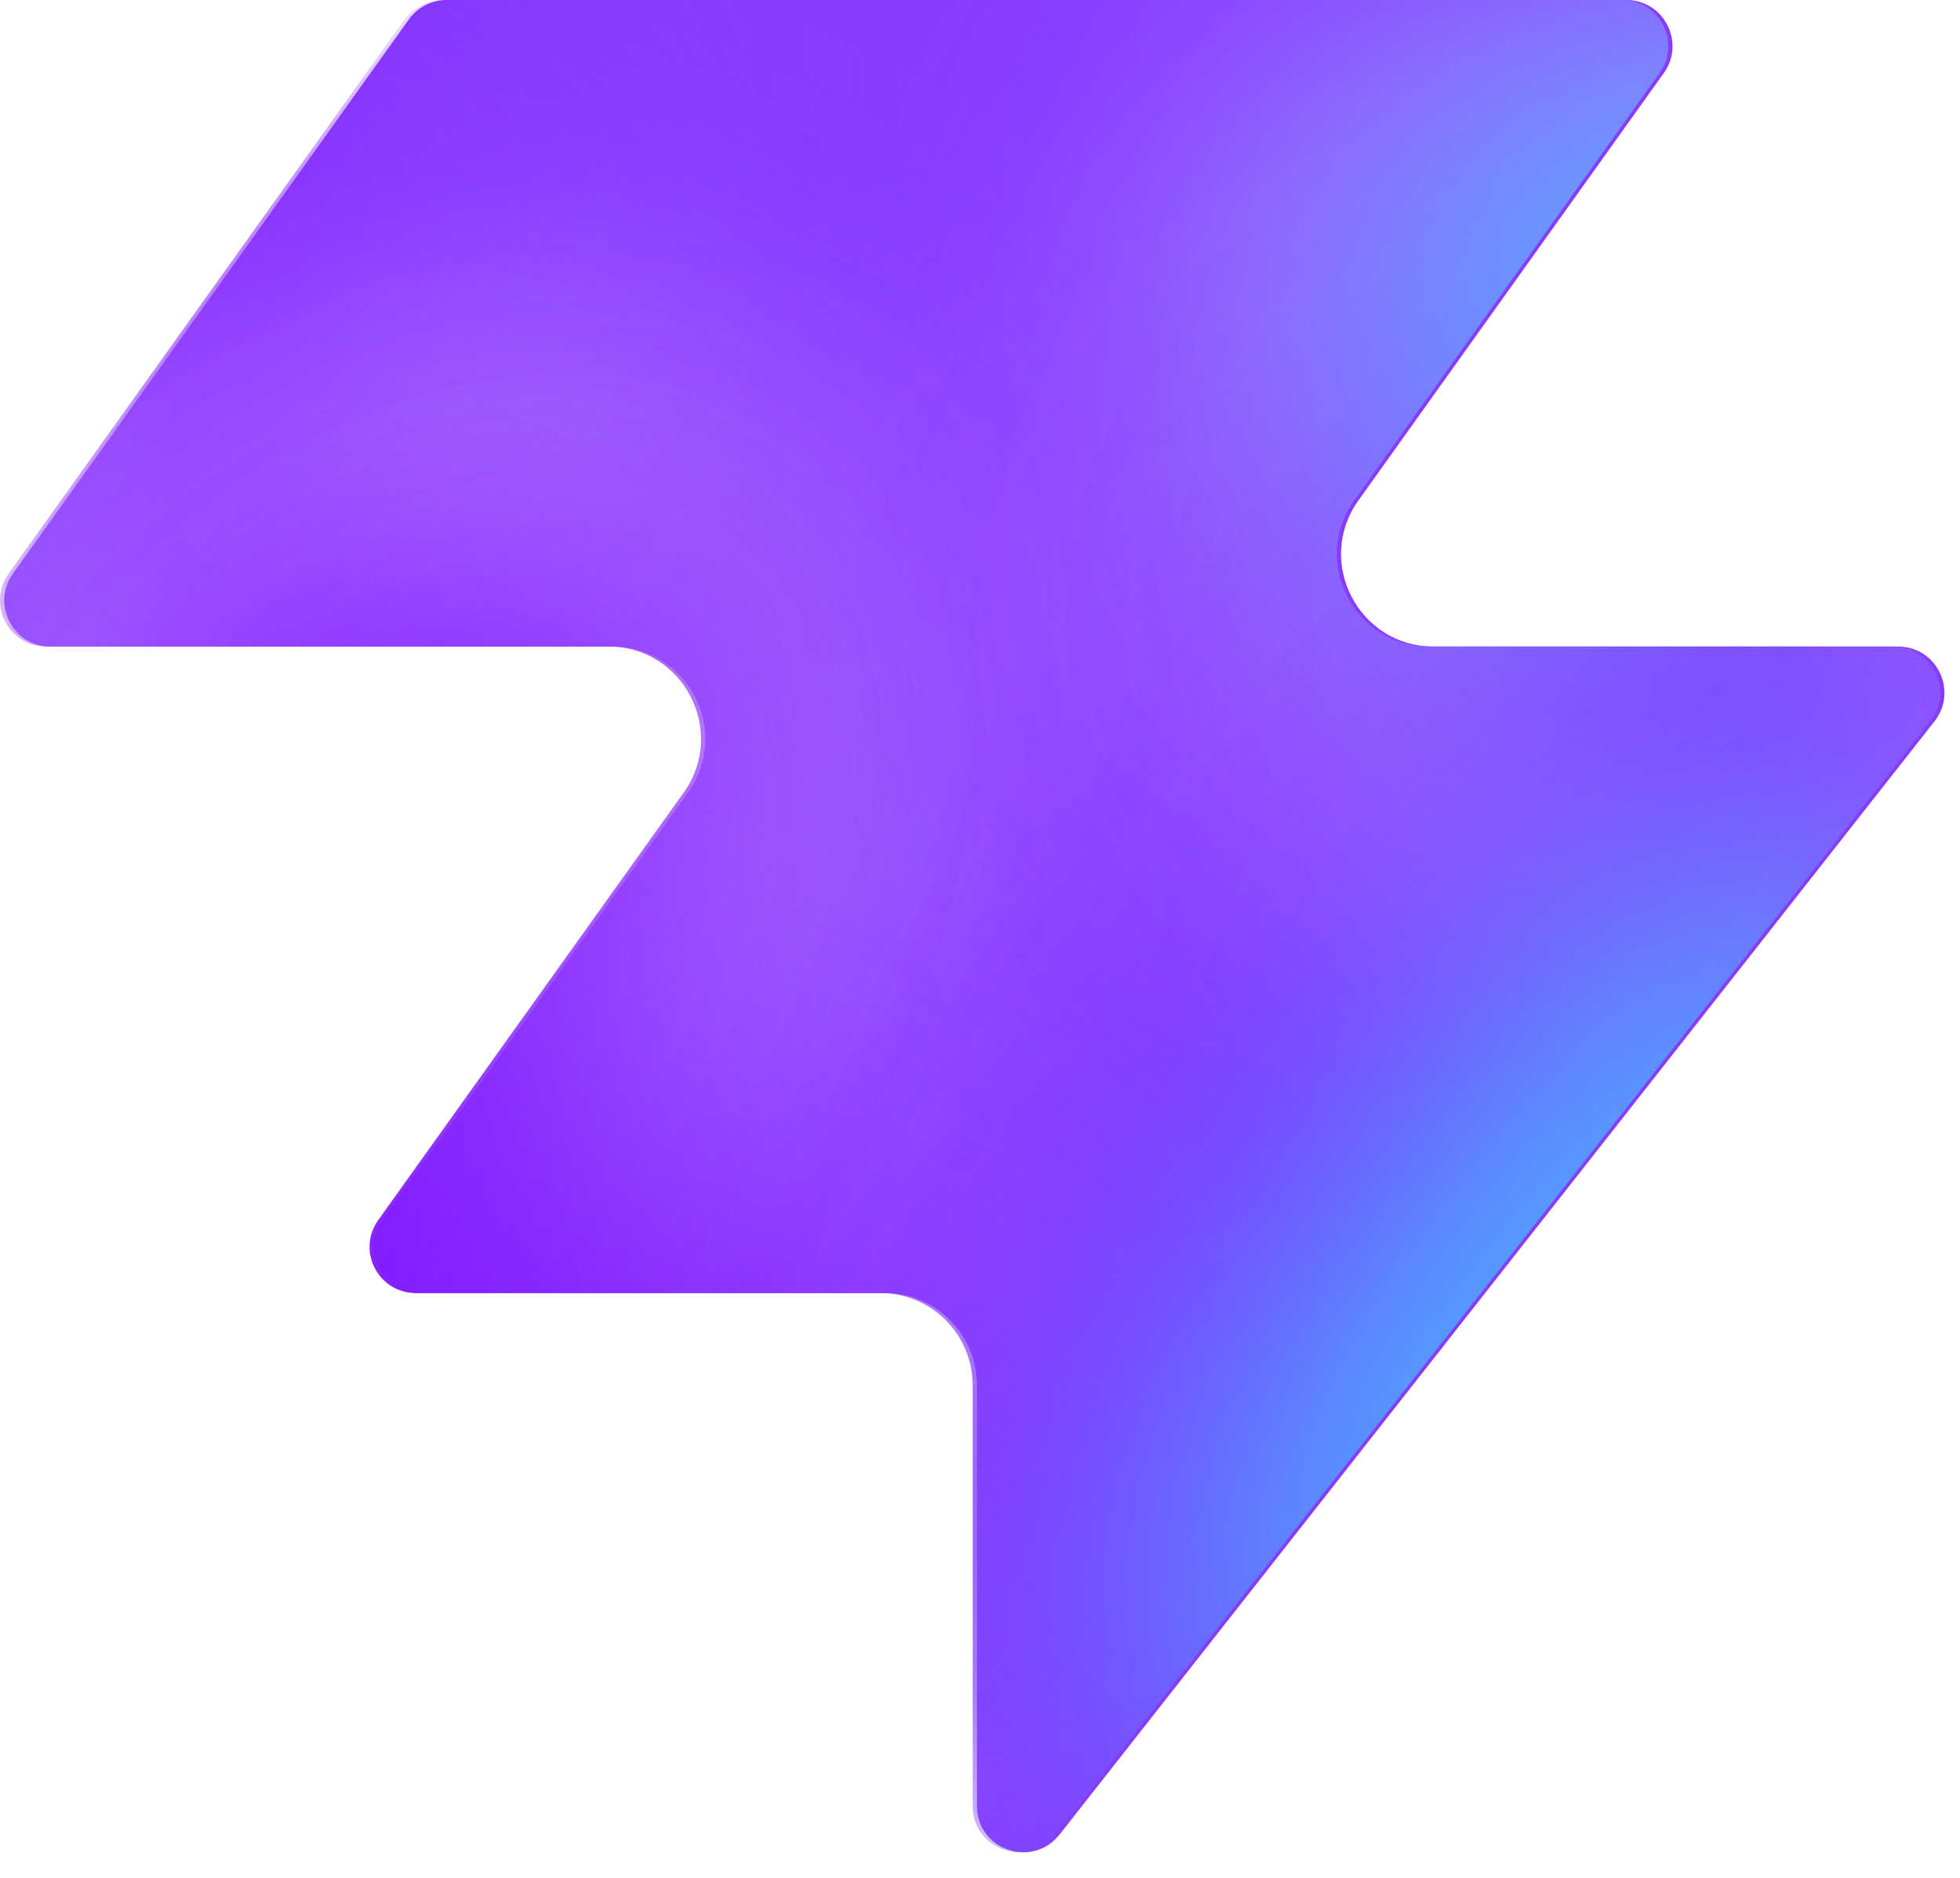
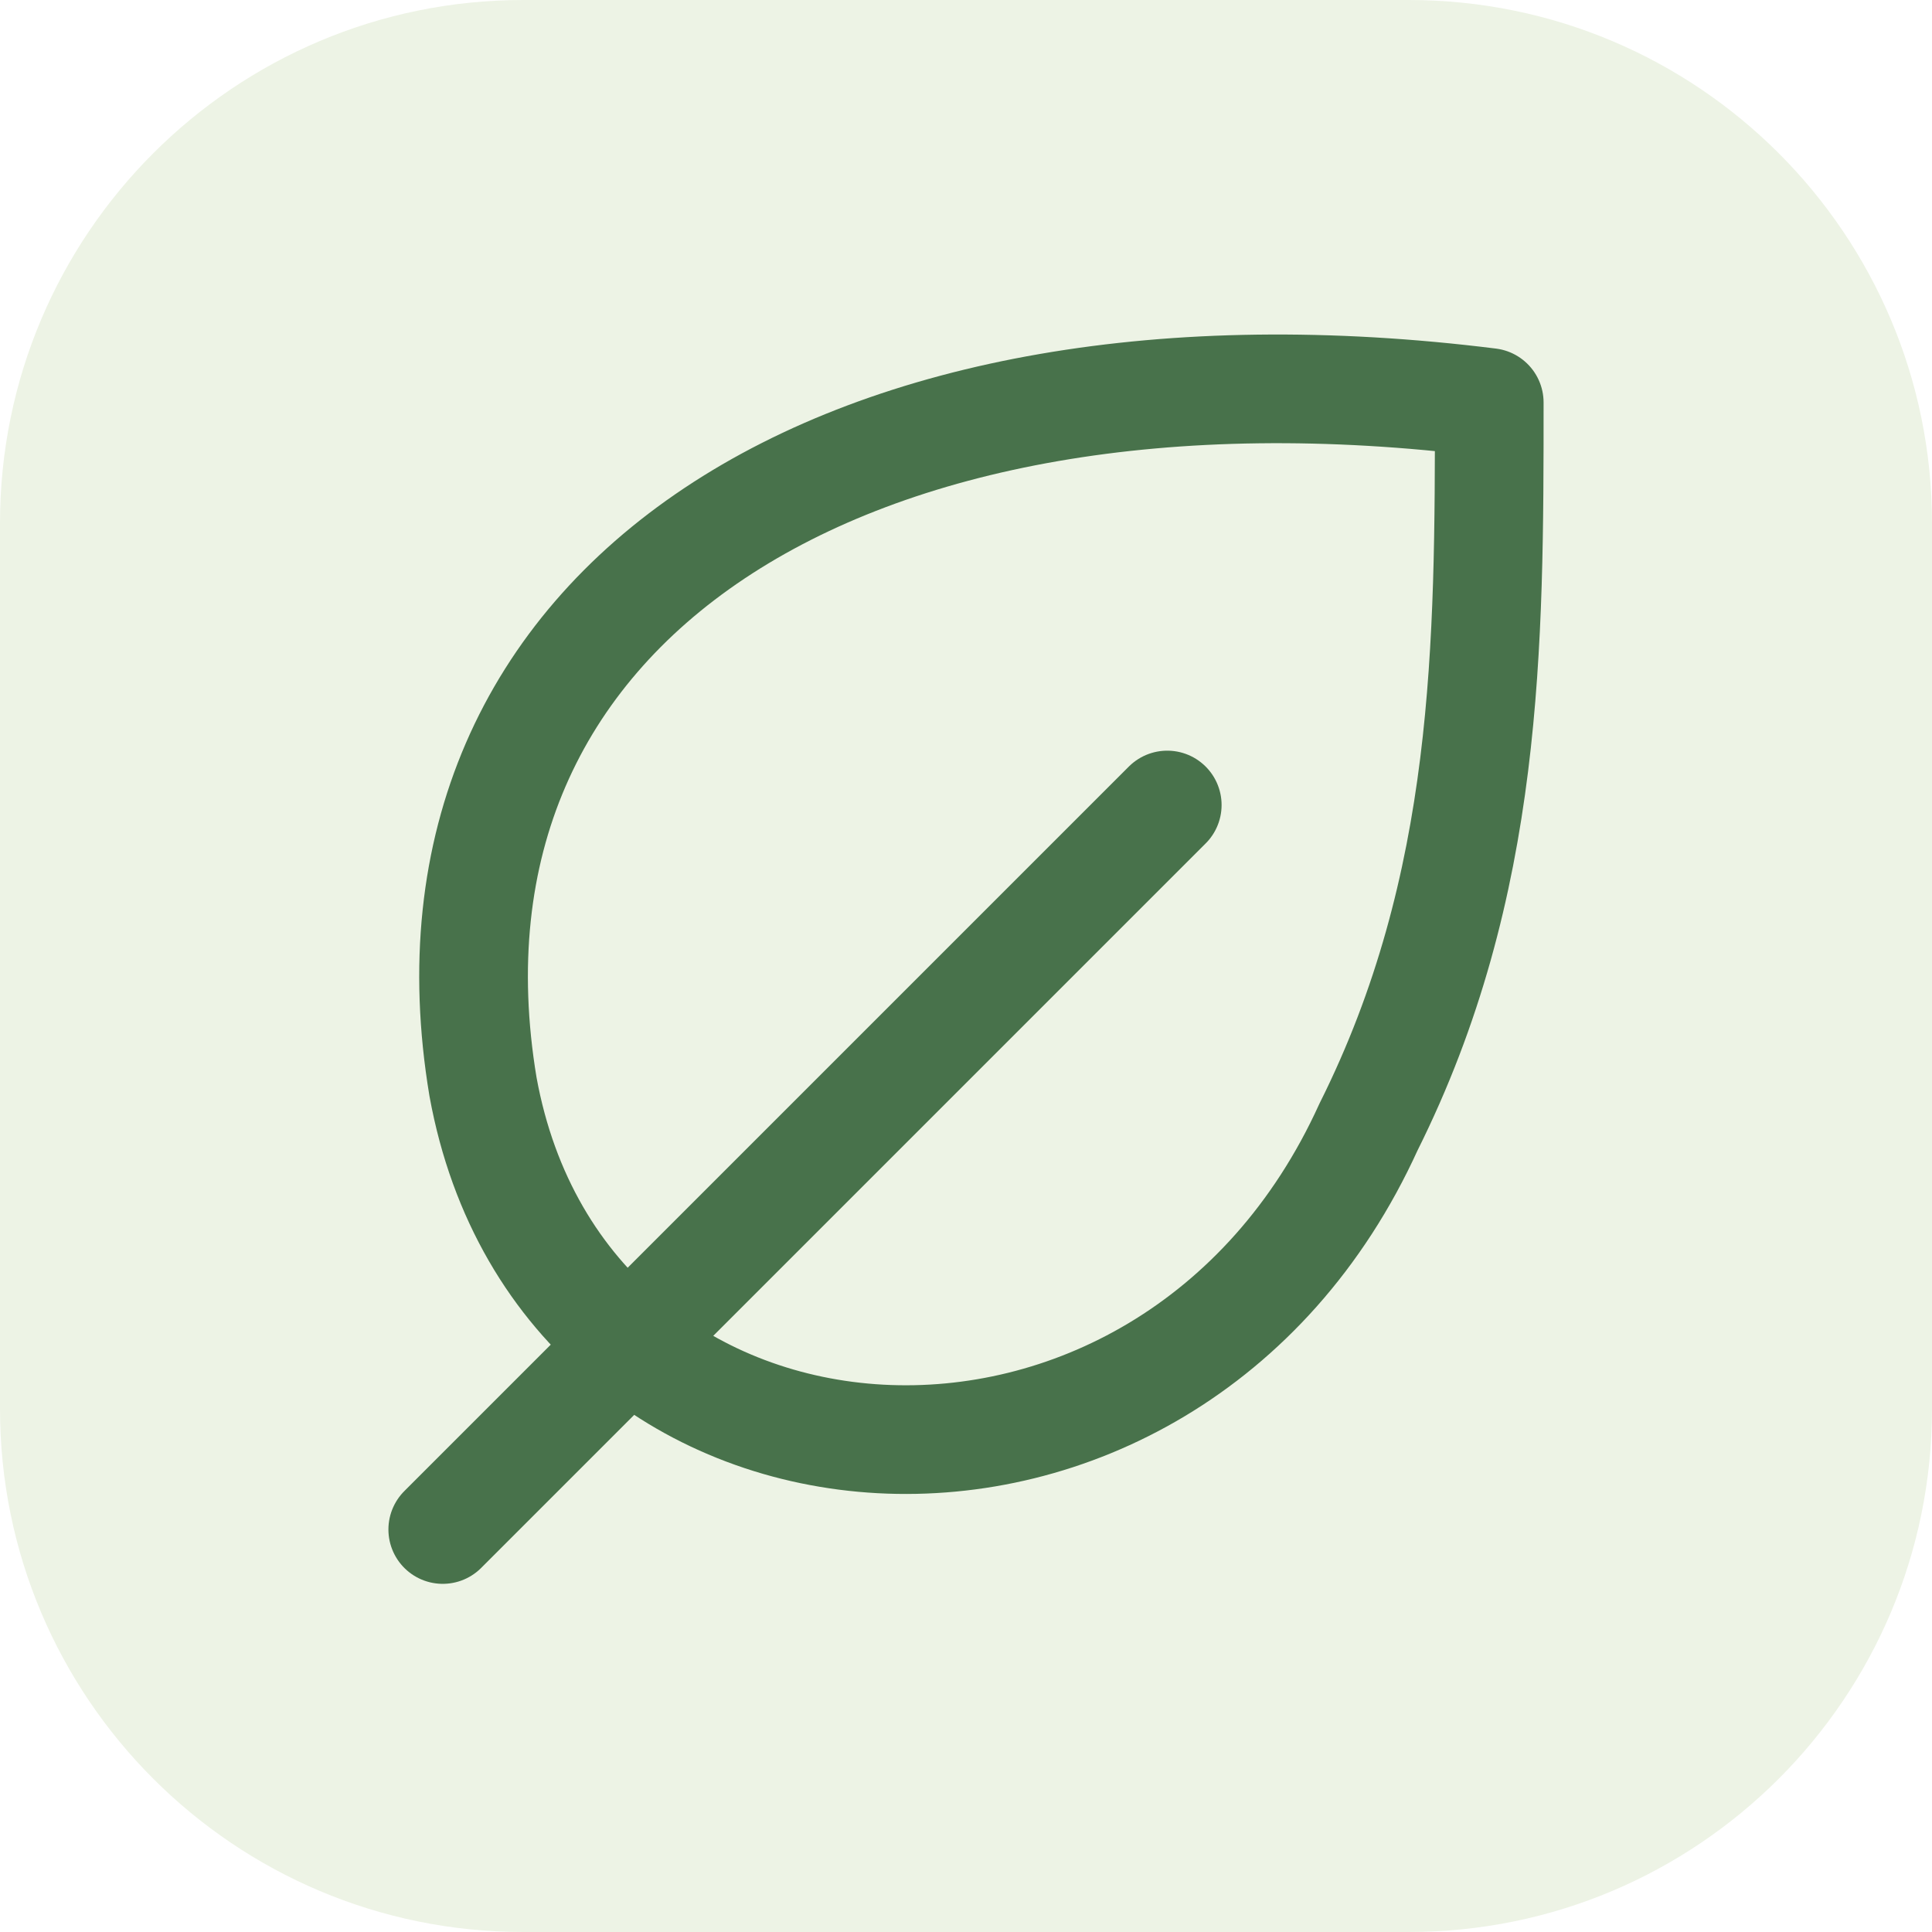
- <svg xmlns="http://www.w3.org/2000/svg" width="48" height="46" fill="none" viewBox="0 0 48 46">
-   <path fill="#863bff" d="M25.946 44.938c-.664.845-2.021.375-2.021-.698V33.937a2.26 2.26 0 0 0-2.262-2.262H10.287c-.92 0-1.456-1.04-.92-1.788l7.48-10.471c1.07-1.497 0-3.578-1.842-3.578H1.237c-.92 0-1.456-1.04-.92-1.788L10.013.474c.214-.297.556-.474.92-.474h28.894c.92 0 1.456 1.04.92 1.788l-7.48 10.471c-1.07 1.498 0 3.579 1.842 3.579h11.377c.943 0 1.473 1.088.89 1.83L25.947 44.94z" style="fill:#863bff;fill:color(display-p3 .525 .23 1);fill-opacity:1" />
-   <mask id="a" width="48" height="46" x="0" y="0" maskUnits="userSpaceOnUse" style="mask-type:alpha">
-     <path fill="#000" d="M25.842 44.938c-.664.844-2.021.375-2.021-.698V33.937a2.26 2.26 0 0 0-2.262-2.262H10.183c-.92 0-1.456-1.04-.92-1.788l7.48-10.471c1.07-1.498 0-3.579-1.842-3.579H1.133c-.92 0-1.456-1.04-.92-1.787L9.91.473c.214-.297.556-.474.92-.474h28.894c.92 0 1.456 1.04.92 1.788l-7.48 10.471c-1.07 1.498 0 3.578 1.842 3.578h11.377c.943 0 1.473 1.088.89 1.832L25.843 44.94z" style="fill:#000;fill-opacity:1" />
-   </mask>
-   <g mask="url(#a)">
-     <g filter="url(#b)">
-       <ellipse cx="5.508" cy="14.704" fill="#ede6ff" rx="5.508" ry="14.704" style="fill:#ede6ff;fill:color(display-p3 .927 .903 1);fill-opacity:1" transform="matrix(.00324 1 1 -.00324 -4.47 31.516)" />
-     </g>
-     <g filter="url(#c)">
-       <ellipse cx="10.399" cy="29.851" fill="#ede6ff" rx="10.399" ry="29.851" style="fill:#ede6ff;fill:color(display-p3 .927 .903 1);fill-opacity:1" transform="matrix(.00324 1 1 -.00324 -39.328 7.883)" />
-     </g>
-     <g filter="url(#d)">
-       <ellipse cx="5.508" cy="30.487" fill="#7e14ff" rx="5.508" ry="30.487" style="fill:#7e14ff;fill:color(display-p3 .492 .077 1);fill-opacity:1" transform="rotate(89.814 -25.913 -14.639)scale(1 -1)" />
-     </g>
-     <g filter="url(#e)">
-       <ellipse cx="5.508" cy="30.599" fill="#7e14ff" rx="5.508" ry="30.599" style="fill:#7e14ff;fill:color(display-p3 .492 .077 1);fill-opacity:1" transform="rotate(89.814 -32.644 -3.334)scale(1 -1)" />
-     </g>
-     <g filter="url(#f)">
-       <ellipse cx="5.508" cy="30.599" fill="#7e14ff" rx="5.508" ry="30.599" style="fill:#7e14ff;fill:color(display-p3 .492 .077 1);fill-opacity:1" transform="matrix(.00324 1 1 -.00324 -34.34 30.47)" />
-     </g>
-     <g filter="url(#g)">
-       <ellipse cx="14.072" cy="22.078" fill="#ede6ff" rx="14.072" ry="22.078" style="fill:#ede6ff;fill:color(display-p3 .927 .903 1);fill-opacity:1" transform="rotate(93.35 24.506 48.493)scale(-1 1)" />
-     </g>
-     <g filter="url(#h)">
-       <ellipse cx="3.47" cy="21.501" fill="#7e14ff" rx="3.47" ry="21.501" style="fill:#7e14ff;fill:color(display-p3 .492 .077 1);fill-opacity:1" transform="rotate(89.009 28.708 47.59)scale(-1 1)" />
-     </g>
-     <g filter="url(#i)">
-       <ellipse cx="3.47" cy="21.501" fill="#7e14ff" rx="3.47" ry="21.501" style="fill:#7e14ff;fill:color(display-p3 .492 .077 1);fill-opacity:1" transform="rotate(89.009 28.708 47.59)scale(-1 1)" />
-     </g>
-     <g filter="url(#j)">
-       <ellipse cx=".387" cy="8.972" fill="#7e14ff" rx="4.407" ry="29.108" style="fill:#7e14ff;fill:color(display-p3 .492 .077 1);fill-opacity:1" transform="rotate(39.51 .387 8.972)" />
-     </g>
-     <g filter="url(#k)">
-       <ellipse cx="47.523" cy="-6.092" fill="#7e14ff" rx="4.407" ry="29.108" style="fill:#7e14ff;fill:color(display-p3 .492 .077 1);fill-opacity:1" transform="rotate(37.892 47.523 -6.092)" />
-     </g>
-     <g filter="url(#l)">
-       <ellipse cx="41.412" cy="6.333" fill="#47bfff" rx="5.971" ry="9.665" style="fill:#47bfff;fill:color(display-p3 .28 .748 1);fill-opacity:1" transform="rotate(37.892 41.412 6.333)" />
-     </g>
-     <g filter="url(#m)">
-       <ellipse cx="-1.879" cy="38.332" fill="#7e14ff" rx="4.407" ry="29.108" style="fill:#7e14ff;fill:color(display-p3 .492 .077 1);fill-opacity:1" transform="rotate(37.892 -1.88 38.332)" />
-     </g>
-     <g filter="url(#n)">
-       <ellipse cx="-1.879" cy="38.332" fill="#7e14ff" rx="4.407" ry="29.108" style="fill:#7e14ff;fill:color(display-p3 .492 .077 1);fill-opacity:1" transform="rotate(37.892 -1.88 38.332)" />
-     </g>
-     <g filter="url(#o)">
-       <ellipse cx="35.651" cy="29.907" fill="#7e14ff" rx="4.407" ry="29.108" style="fill:#7e14ff;fill:color(display-p3 .492 .077 1);fill-opacity:1" transform="rotate(37.892 35.651 29.907)" />
-     </g>
-     <g filter="url(#p)">
-       <ellipse cx="38.418" cy="32.4" fill="#47bfff" rx="5.971" ry="15.297" style="fill:#47bfff;fill:color(display-p3 .28 .748 1);fill-opacity:1" transform="rotate(37.892 38.418 32.4)" />
-     </g>
-   </g>
-   <defs>
-     <filter id="b" width="60.045" height="41.654" x="-19.77" y="16.149" color-interpolation-filters="sRGB" filterUnits="userSpaceOnUse">
-       <feFlood flood-opacity="0" result="BackgroundImageFix" />
-       <feBlend in="SourceGraphic" in2="BackgroundImageFix" result="shape" />
-       <feGaussianBlur result="effect1_foregroundBlur_2002_17158" stdDeviation="7.659" />
-     </filter>
-     <filter id="c" width="90.34" height="51.437" x="-54.613" y="-7.533" color-interpolation-filters="sRGB" filterUnits="userSpaceOnUse">
-       <feFlood flood-opacity="0" result="BackgroundImageFix" />
-       <feBlend in="SourceGraphic" in2="BackgroundImageFix" result="shape" />
-       <feGaussianBlur result="effect1_foregroundBlur_2002_17158" stdDeviation="7.659" />
-     </filter>
-     <filter id="d" width="79.355" height="29.4" x="-49.64" y="2.03" color-interpolation-filters="sRGB" filterUnits="userSpaceOnUse">
-       <feFlood flood-opacity="0" result="BackgroundImageFix" />
-       <feBlend in="SourceGraphic" in2="BackgroundImageFix" result="shape" />
-       <feGaussianBlur result="effect1_foregroundBlur_2002_17158" stdDeviation="4.596" />
-     </filter>
-     <filter id="e" width="79.579" height="29.4" x="-45.045" y="20.029" color-interpolation-filters="sRGB" filterUnits="userSpaceOnUse">
-       <feFlood flood-opacity="0" result="BackgroundImageFix" />
-       <feBlend in="SourceGraphic" in2="BackgroundImageFix" result="shape" />
-       <feGaussianBlur result="effect1_foregroundBlur_2002_17158" stdDeviation="4.596" />
-     </filter>
-     <filter id="f" width="79.579" height="29.4" x="-43.513" y="21.178" color-interpolation-filters="sRGB" filterUnits="userSpaceOnUse">
-       <feFlood flood-opacity="0" result="BackgroundImageFix" />
-       <feBlend in="SourceGraphic" in2="BackgroundImageFix" result="shape" />
-       <feGaussianBlur result="effect1_foregroundBlur_2002_17158" stdDeviation="4.596" />
-     </filter>
-     <filter id="g" width="74.749" height="58.852" x="15.756" y="-17.901" color-interpolation-filters="sRGB" filterUnits="userSpaceOnUse">
-       <feFlood flood-opacity="0" result="BackgroundImageFix" />
-       <feBlend in="SourceGraphic" in2="BackgroundImageFix" result="shape" />
-       <feGaussianBlur result="effect1_foregroundBlur_2002_17158" stdDeviation="7.659" />
-     </filter>
-     <filter id="h" width="61.377" height="25.362" x="23.548" y="2.284" color-interpolation-filters="sRGB" filterUnits="userSpaceOnUse">
-       <feFlood flood-opacity="0" result="BackgroundImageFix" />
-       <feBlend in="SourceGraphic" in2="BackgroundImageFix" result="shape" />
-       <feGaussianBlur result="effect1_foregroundBlur_2002_17158" stdDeviation="4.596" />
-     </filter>
-     <filter id="i" width="61.377" height="25.362" x="23.548" y="2.284" color-interpolation-filters="sRGB" filterUnits="userSpaceOnUse">
-       <feFlood flood-opacity="0" result="BackgroundImageFix" />
-       <feBlend in="SourceGraphic" in2="BackgroundImageFix" result="shape" />
-       <feGaussianBlur result="effect1_foregroundBlur_2002_17158" stdDeviation="4.596" />
-     </filter>
-     <filter id="j" width="56.045" height="63.649" x="-27.636" y="-22.853" color-interpolation-filters="sRGB" filterUnits="userSpaceOnUse">
-       <feFlood flood-opacity="0" result="BackgroundImageFix" />
-       <feBlend in="SourceGraphic" in2="BackgroundImageFix" result="shape" />
-       <feGaussianBlur result="effect1_foregroundBlur_2002_17158" stdDeviation="4.596" />
-     </filter>
-     <filter id="k" width="54.814" height="64.646" x="20.116" y="-38.415" color-interpolation-filters="sRGB" filterUnits="userSpaceOnUse">
-       <feFlood flood-opacity="0" result="BackgroundImageFix" />
-       <feBlend in="SourceGraphic" in2="BackgroundImageFix" result="shape" />
-       <feGaussianBlur result="effect1_foregroundBlur_2002_17158" stdDeviation="4.596" />
-     </filter>
-     <filter id="l" width="33.541" height="35.313" x="24.641" y="-11.323" color-interpolation-filters="sRGB" filterUnits="userSpaceOnUse">
-       <feFlood flood-opacity="0" result="BackgroundImageFix" />
-       <feBlend in="SourceGraphic" in2="BackgroundImageFix" result="shape" />
-       <feGaussianBlur result="effect1_foregroundBlur_2002_17158" stdDeviation="4.596" />
-     </filter>
-     <filter id="m" width="54.814" height="64.646" x="-29.286" y="6.009" color-interpolation-filters="sRGB" filterUnits="userSpaceOnUse">
-       <feFlood flood-opacity="0" result="BackgroundImageFix" />
-       <feBlend in="SourceGraphic" in2="BackgroundImageFix" result="shape" />
-       <feGaussianBlur result="effect1_foregroundBlur_2002_17158" stdDeviation="4.596" />
-     </filter>
-     <filter id="n" width="54.814" height="64.646" x="-29.286" y="6.009" color-interpolation-filters="sRGB" filterUnits="userSpaceOnUse">
-       <feFlood flood-opacity="0" result="BackgroundImageFix" />
-       <feBlend in="SourceGraphic" in2="BackgroundImageFix" result="shape" />
-       <feGaussianBlur result="effect1_foregroundBlur_2002_17158" stdDeviation="4.596" />
-     </filter>
-     <filter id="o" width="54.814" height="64.646" x="8.244" y="-2.416" color-interpolation-filters="sRGB" filterUnits="userSpaceOnUse">
-       <feFlood flood-opacity="0" result="BackgroundImageFix" />
-       <feBlend in="SourceGraphic" in2="BackgroundImageFix" result="shape" />
-       <feGaussianBlur result="effect1_foregroundBlur_2002_17158" stdDeviation="4.596" />
-     </filter>
-     <filter id="p" width="39.409" height="43.623" x="18.713" y="10.588" color-interpolation-filters="sRGB" filterUnits="userSpaceOnUse">
-       <feFlood flood-opacity="0" result="BackgroundImageFix" />
-       <feBlend in="SourceGraphic" in2="BackgroundImageFix" result="shape" />
-       <feGaussianBlur result="effect1_foregroundBlur_2002_17158" stdDeviation="4.596" />
-     </filter>
-   </defs>
+ <svg xmlns="http://www.w3.org/2000/svg" viewBox="0 0 48 48">
+   <rect width="48" height="48" rx="13" fill="#edf3e5" />
+   <path d="M37 10C21 8 10 15 12 27c2 11 17 12 22 1 3-6 3-12 3-18ZM11 38l18-18" fill="none" stroke="#48724b" stroke-width="2.7" stroke-linecap="round" stroke-linejoin="round" />
</svg>
